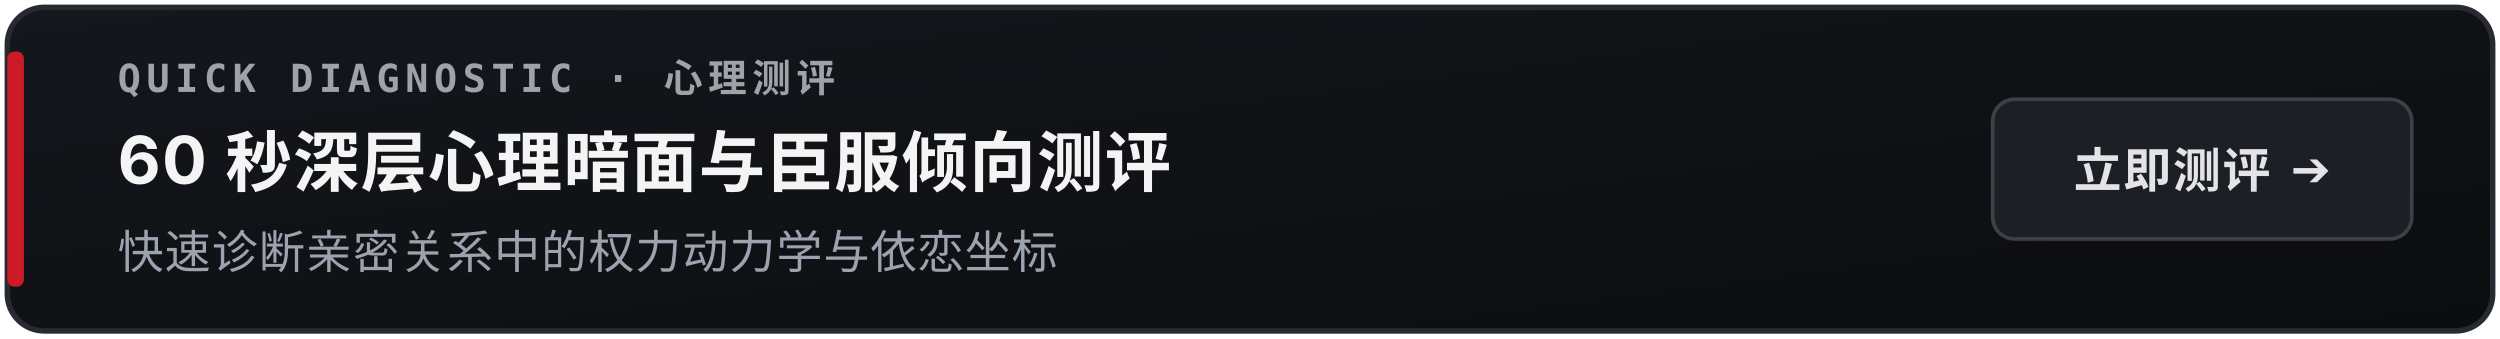
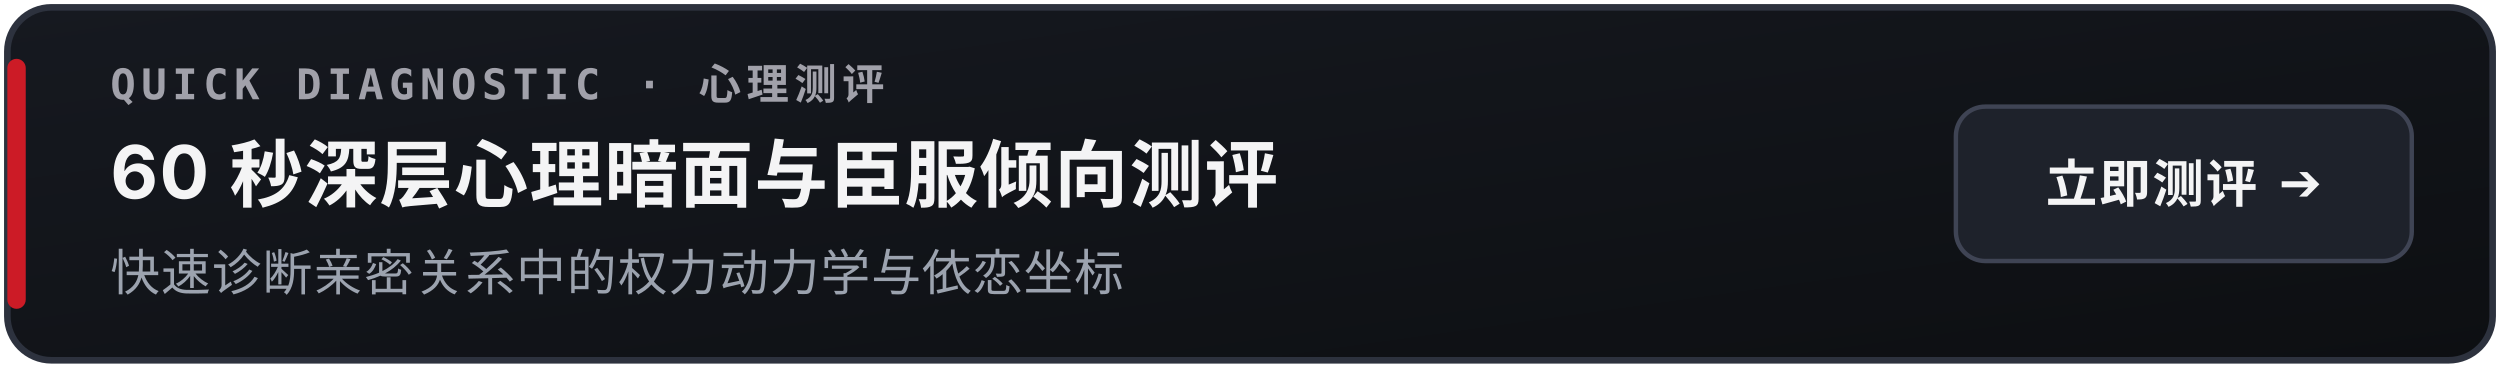
- <svg xmlns="http://www.w3.org/2000/svg" viewBox="0 0 680 92" width="100%">
+ <svg xmlns="http://www.w3.org/2000/svg" viewBox="0 0 680 100" width="100%">
  <defs>
    <linearGradient id="bg" x1="0%" y1="0%" x2="100%" y2="100%">
-       <stop offset="0%" stop-color="#14171C" />
-       <stop offset="100%" stop-color="#0B0C0E" />
+       <stop offset="0%" stop-color="#161920" />
+       <stop offset="100%" stop-color="#0D0F12" />
    </linearGradient>
  </defs>
-   <rect x="2" y="2" width="676" height="88" rx="10" fill="url(#bg)" stroke="#272A30" stroke-width="1.5" />
-   <rect x="2" y="14" width="4.5" height="64" rx="2" fill="#CC1B26" />
-   <text x="32" y="25" font-family="ui-monospace,SFMono-Regular,Menlo,Monaco,Consolas,monospace" font-size="10.5" font-weight="600" fill="#A1A1AA" letter-spacing="1.5">QUICK DIAGNOSTIC · 心理测评</text>
-   <text x="32" y="50" font-family="-apple-system,BlinkMacSystemFont,'PingFang SC','Microsoft YaHei',sans-serif" font-size="18" font-weight="700" fill="#F4F4F5" letter-spacing="0.4">60 秒深层心理暗面与臣服倾向测评</text>
-   <text x="32" y="73" font-family="-apple-system,BlinkMacSystemFont,'PingFang SC','Microsoft YaHei',sans-serif" font-size="12.5" fill="#9CA3AF" letter-spacing="0.3">快速诊断亲密关系中的权力动力学与依恋坐标</text>
-   <rect x="542" y="27" width="114" height="38" rx="6" fill="#1C1F26" stroke="#3F3F46" stroke-width="1" />
-   <text x="599" y="51" text-anchor="middle" font-family="-apple-system,BlinkMacSystemFont,'PingFang SC','Microsoft YaHei',sans-serif" font-size="13" font-weight="700" fill="#E4E4E7" letter-spacing="0.5">立即测评 ➔</text>
+   <rect x="2" y="2" width="676" height="96" rx="12" fill="url(#bg)" stroke="#2D323E" stroke-width="1.8" />
+   <rect x="2" y="16" width="5" height="68" rx="2.5" fill="#CC1B26" />
+   <text x="30" y="27" font-family="ui-monospace,SFMono-Regular,Menlo,Monaco,Consolas,monospace" font-size="11.5" font-weight="700" fill="#A1A1AA" letter-spacing="1.5">QUICK DIAGNOSTIC · 心理测评</text>
+   <text x="30" y="54" font-family="-apple-system,BlinkMacSystemFont,'PingFang SC','Microsoft YaHei',sans-serif" font-size="20" font-weight="700" fill="#F4F4F5" letter-spacing="0.4">60 秒深层心理暗面与臣服倾向测评</text>
+   <text x="30" y="79" font-family="-apple-system,BlinkMacSystemFont,'PingFang SC','Microsoft YaHei',sans-serif" font-size="13.5" fill="#9CA3AF" letter-spacing="0.3">快速诊断亲密关系中的权力动力学与依恋坐标</text>
+   <rect x="532" y="29" width="124" height="42" rx="8" fill="#1E222B" stroke="#3F4454" stroke-width="1.2" />
+   <text x="594" y="55" text-anchor="middle" font-family="-apple-system,BlinkMacSystemFont,'PingFang SC','Microsoft YaHei',sans-serif" font-size="14" font-weight="700" fill="#F4F4F5" letter-spacing="0.5">立即测评 ➔</text>
</svg>
